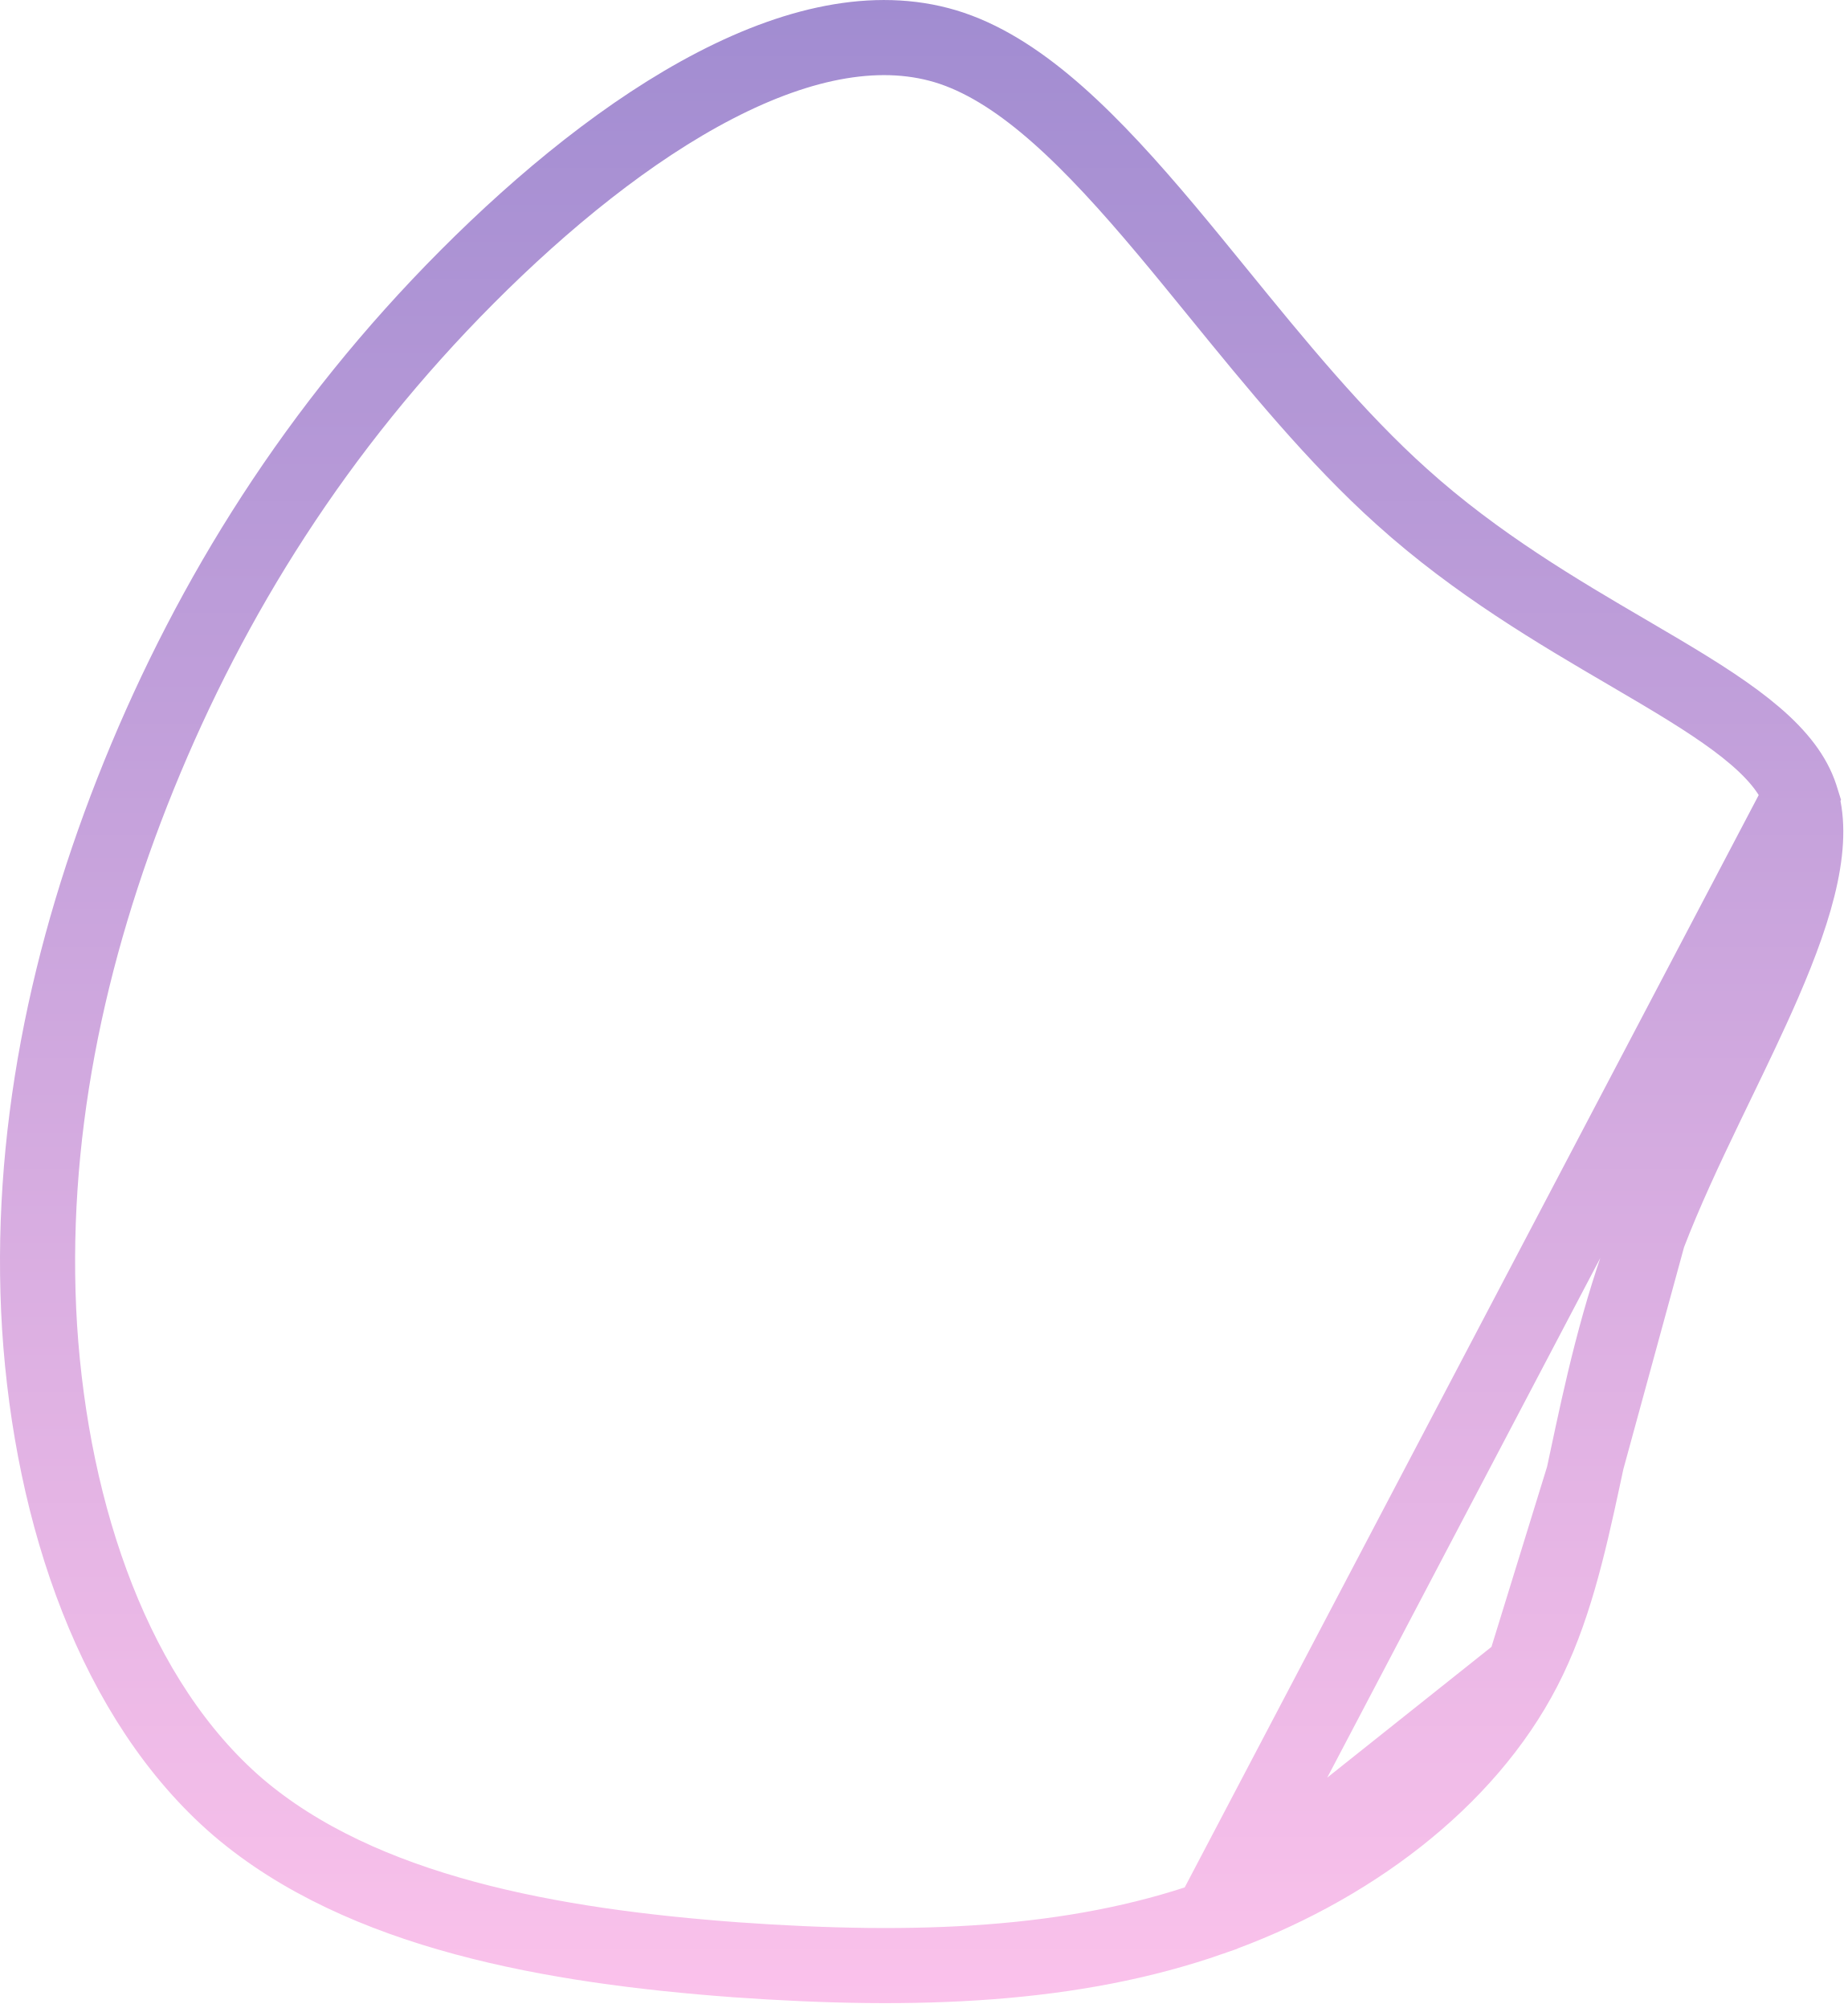
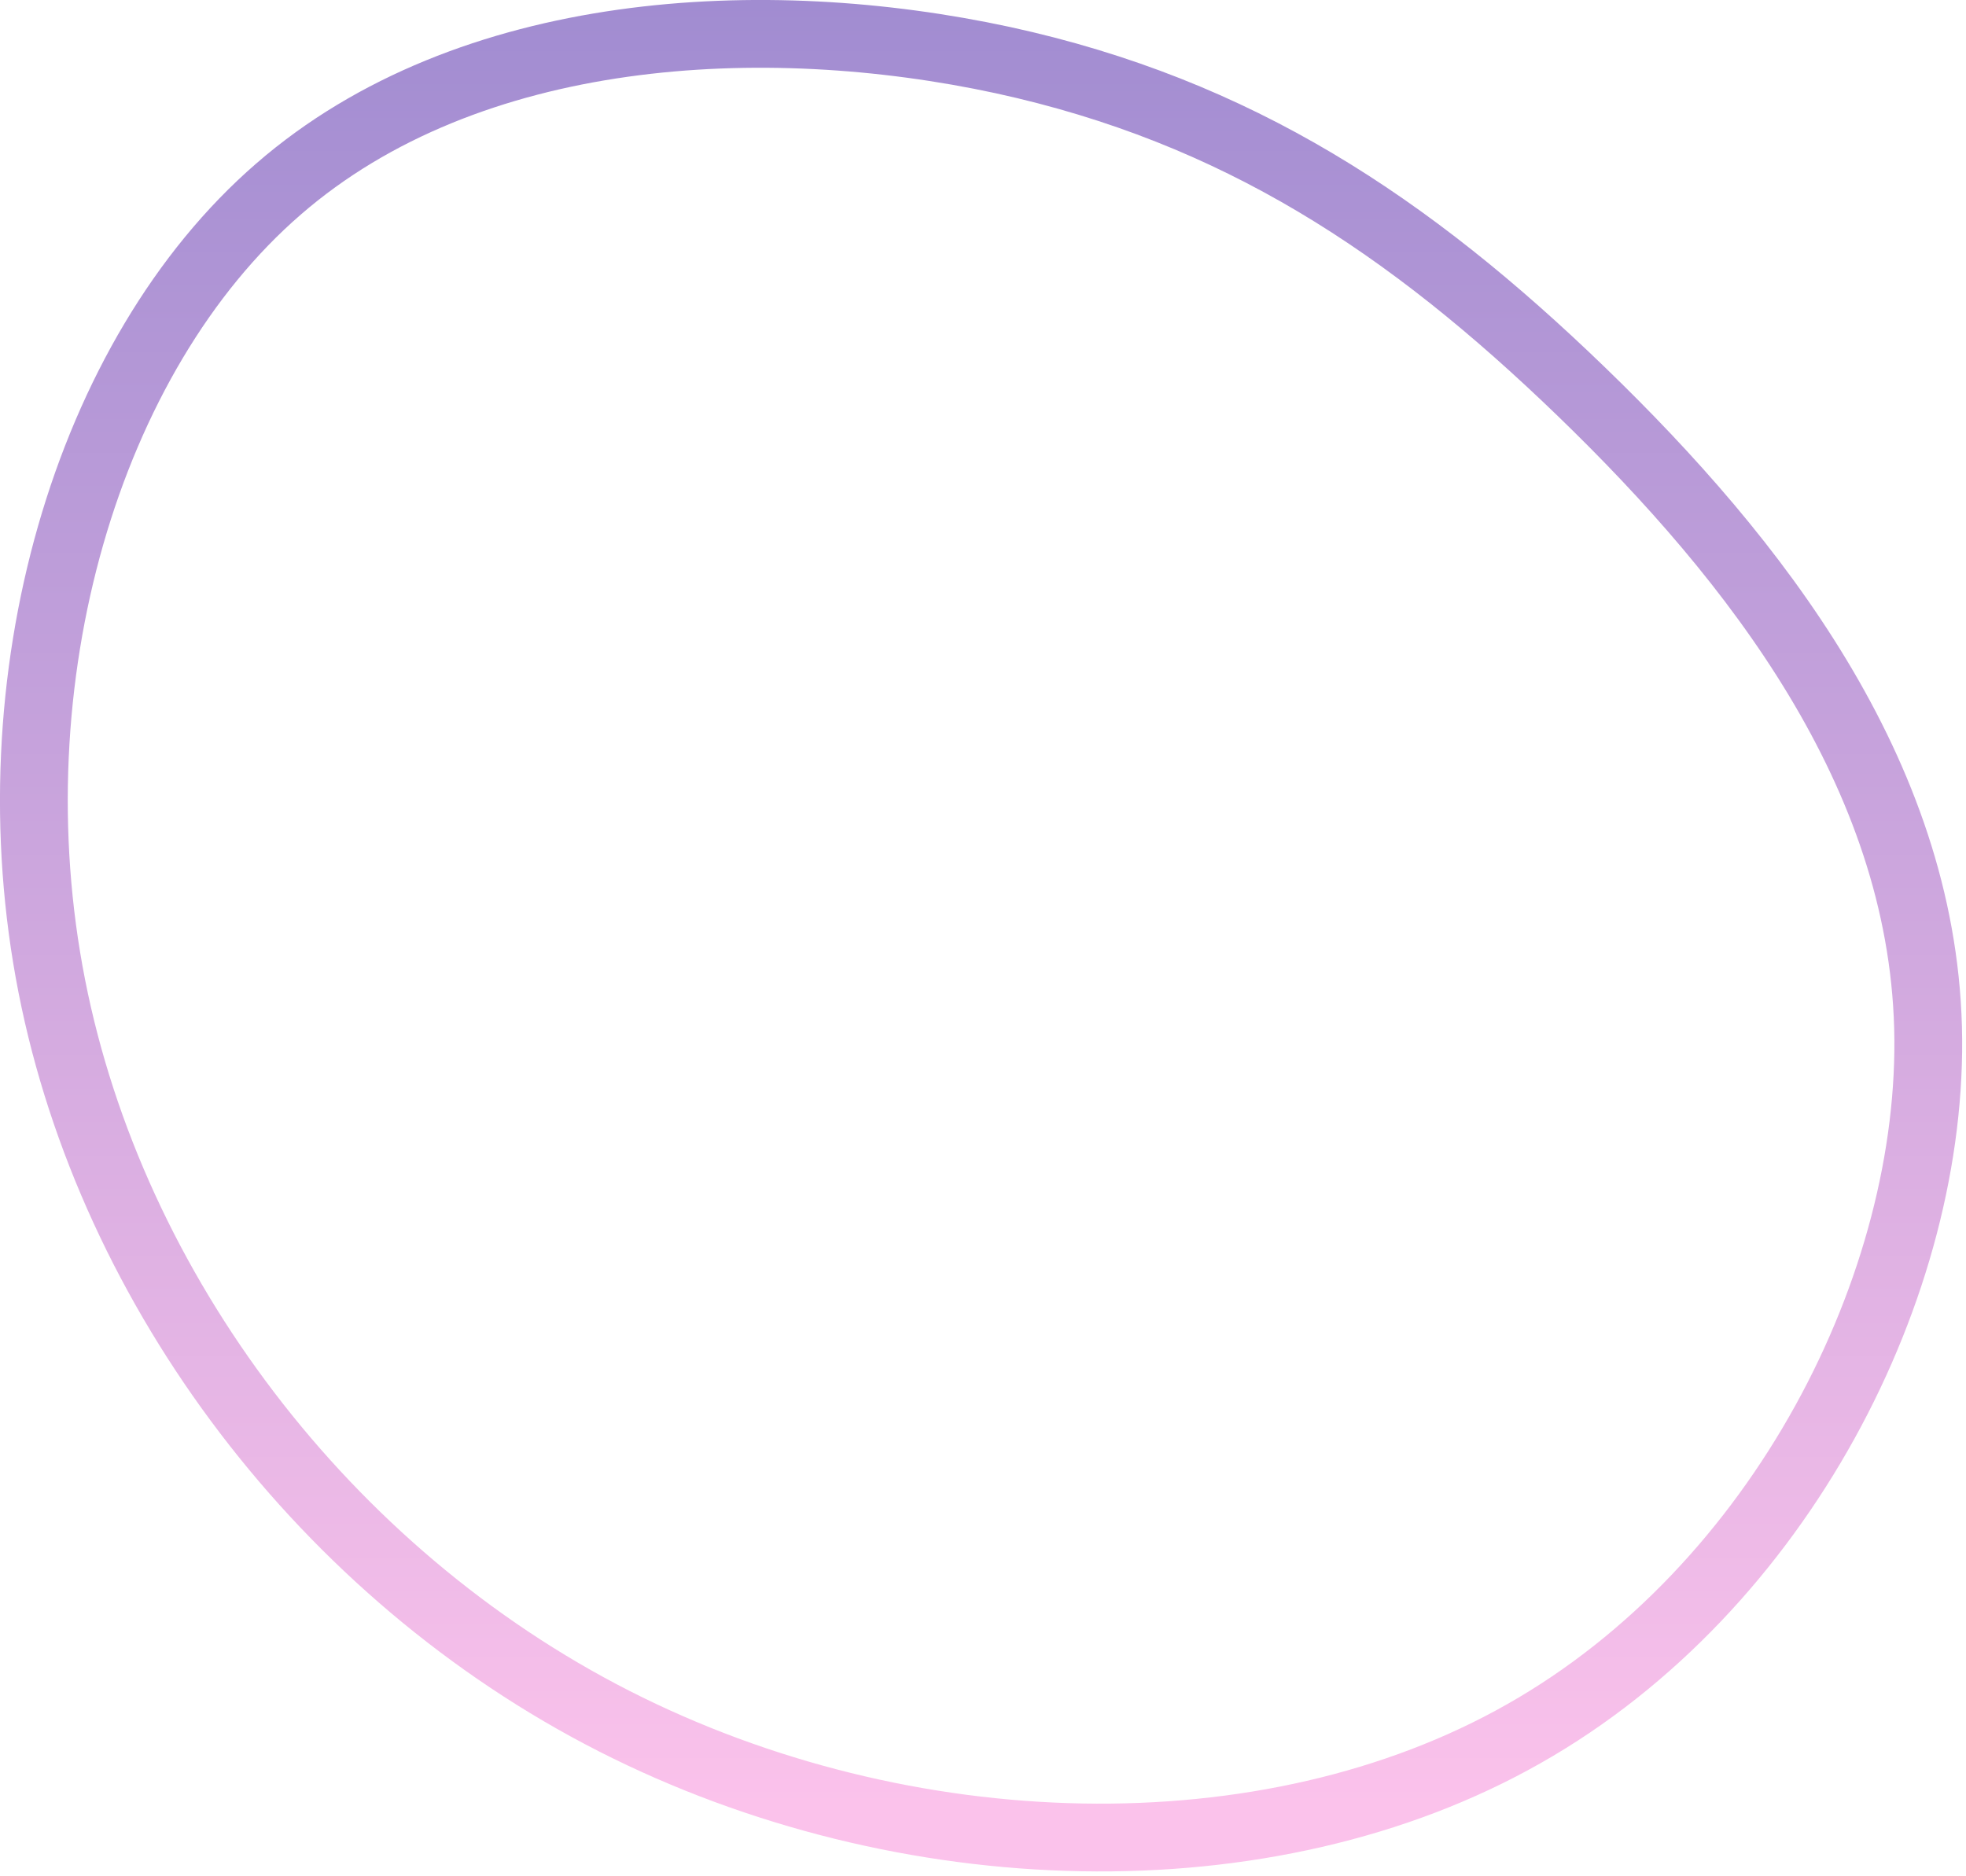
- <svg xmlns="http://www.w3.org/2000/svg" width="369" height="401" viewBox="0 0 369 401" fill="none">
-   <path d="M359.6 159.003L359.597 158.993C358.284 155.002 355.395 151.13 350.548 146.971C345.67 142.786 339.312 138.728 331.673 134.182C329.558 132.923 327.354 131.634 325.081 130.304C311.278 122.226 294.9 112.642 280.01 99.229C266.82 87.42 254.666 72.491 243.244 58.462C239.748 54.168 236.32 49.958 232.952 45.947C218.03 28.177 204.472 14.544 190.115 9.653C176.265 4.984 160.132 8.131 142.892 17.049C125.739 25.921 108.537 39.991 93.333 55.244C63.203 85.472 42.231 119.206 27.771 154.768C13.301 190.455 5.591 227.624 7.906 265.076C10.345 302.798 22.983 339.726 47.506 360.858C72.275 382.014 110.482 388.669 146.959 391.369C183.095 393.943 214.384 392.667 241.846 383.07L359.6 159.003ZM359.6 159.003L359.603 159.012M359.6 159.003L359.603 159.012M359.603 159.012C360.956 163.089 361.006 168.25 359.649 174.729C358.296 181.19 355.664 188.41 352.241 196.302C349.434 202.774 346.212 209.438 342.879 216.333C342.146 217.848 341.409 219.374 340.669 220.912C336.608 229.351 332.514 238.075 329.219 246.663L329.216 246.67M359.603 159.012L329.216 246.67M329.216 246.67C323.084 262.7 319.833 277.961 316.91 291.684M329.216 246.67L316.91 291.684M316.91 291.684C316.689 292.725 316.469 293.756 316.25 294.779M316.91 291.684L316.25 294.779M316.25 294.779C313.094 309.515 310.135 322.12 304.357 333.308M316.25 294.779L304.357 333.308M304.357 333.308C292.867 355.56 269.372 373.415 241.847 383.069L304.357 333.308Z" stroke="url(#paint0_linear)" stroke-width="15" />
+ <svg xmlns="http://www.w3.org/2000/svg" width="435" height="415" viewBox="0 0 435 415" fill="none">
+   <path d="M337.204 383.652L337.196 383.657C280.477 415.89 200.089 413.57 135.904 380.894C71.918 348.319 24.707 285.627 11.46 218.231C-1.843 150.548 19.183 78.606 61.612 41.846L61.618 41.841C103.8 5.214 169.173 1.916 221.912 13.307C273.829 24.62 311.733 49.793 349.889 86.67C388.525 124.015 425.088 171.105 426.604 227.38C428.132 284.119 393.995 351.474 337.204 383.652Z" stroke="url(#paint0_linear)" stroke-width="15" />
  <defs>
    <linearGradient id="paint0_linear" x1="184.35" y1="0.151" x2="184.35" y2="400.179" gradientUnits="userSpaceOnUse">
      <stop stop-color="#A18CD1" />
      <stop offset="1" stop-color="#FBC2EB" />
    </linearGradient>
  </defs>
</svg>
